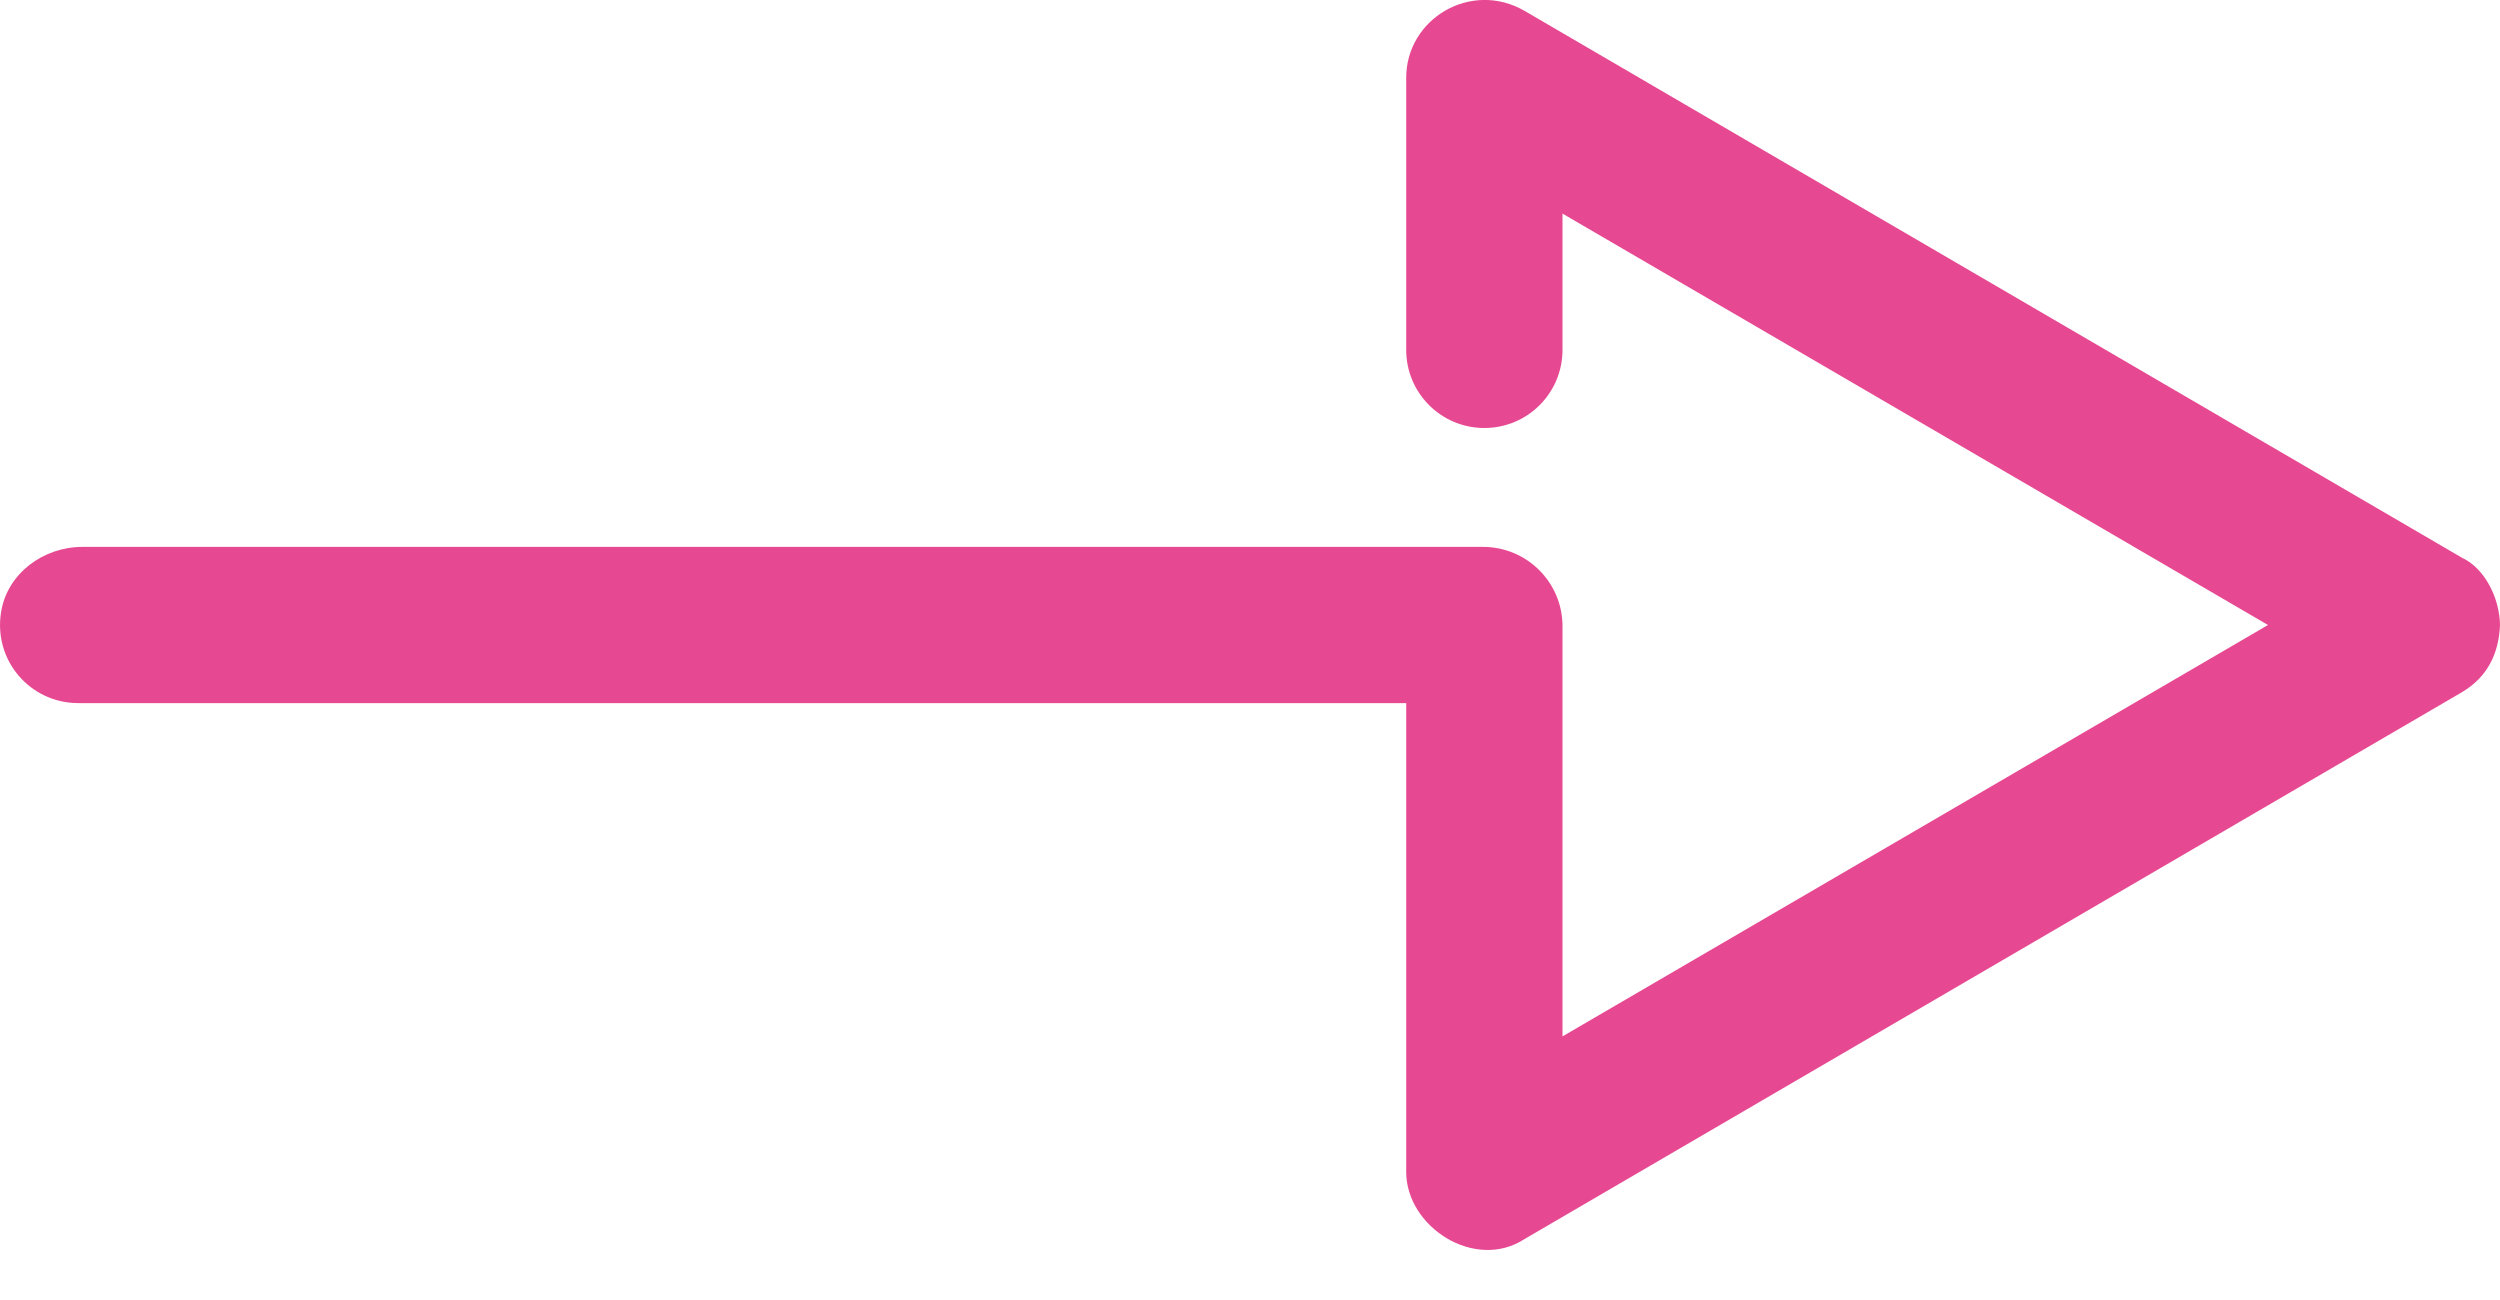
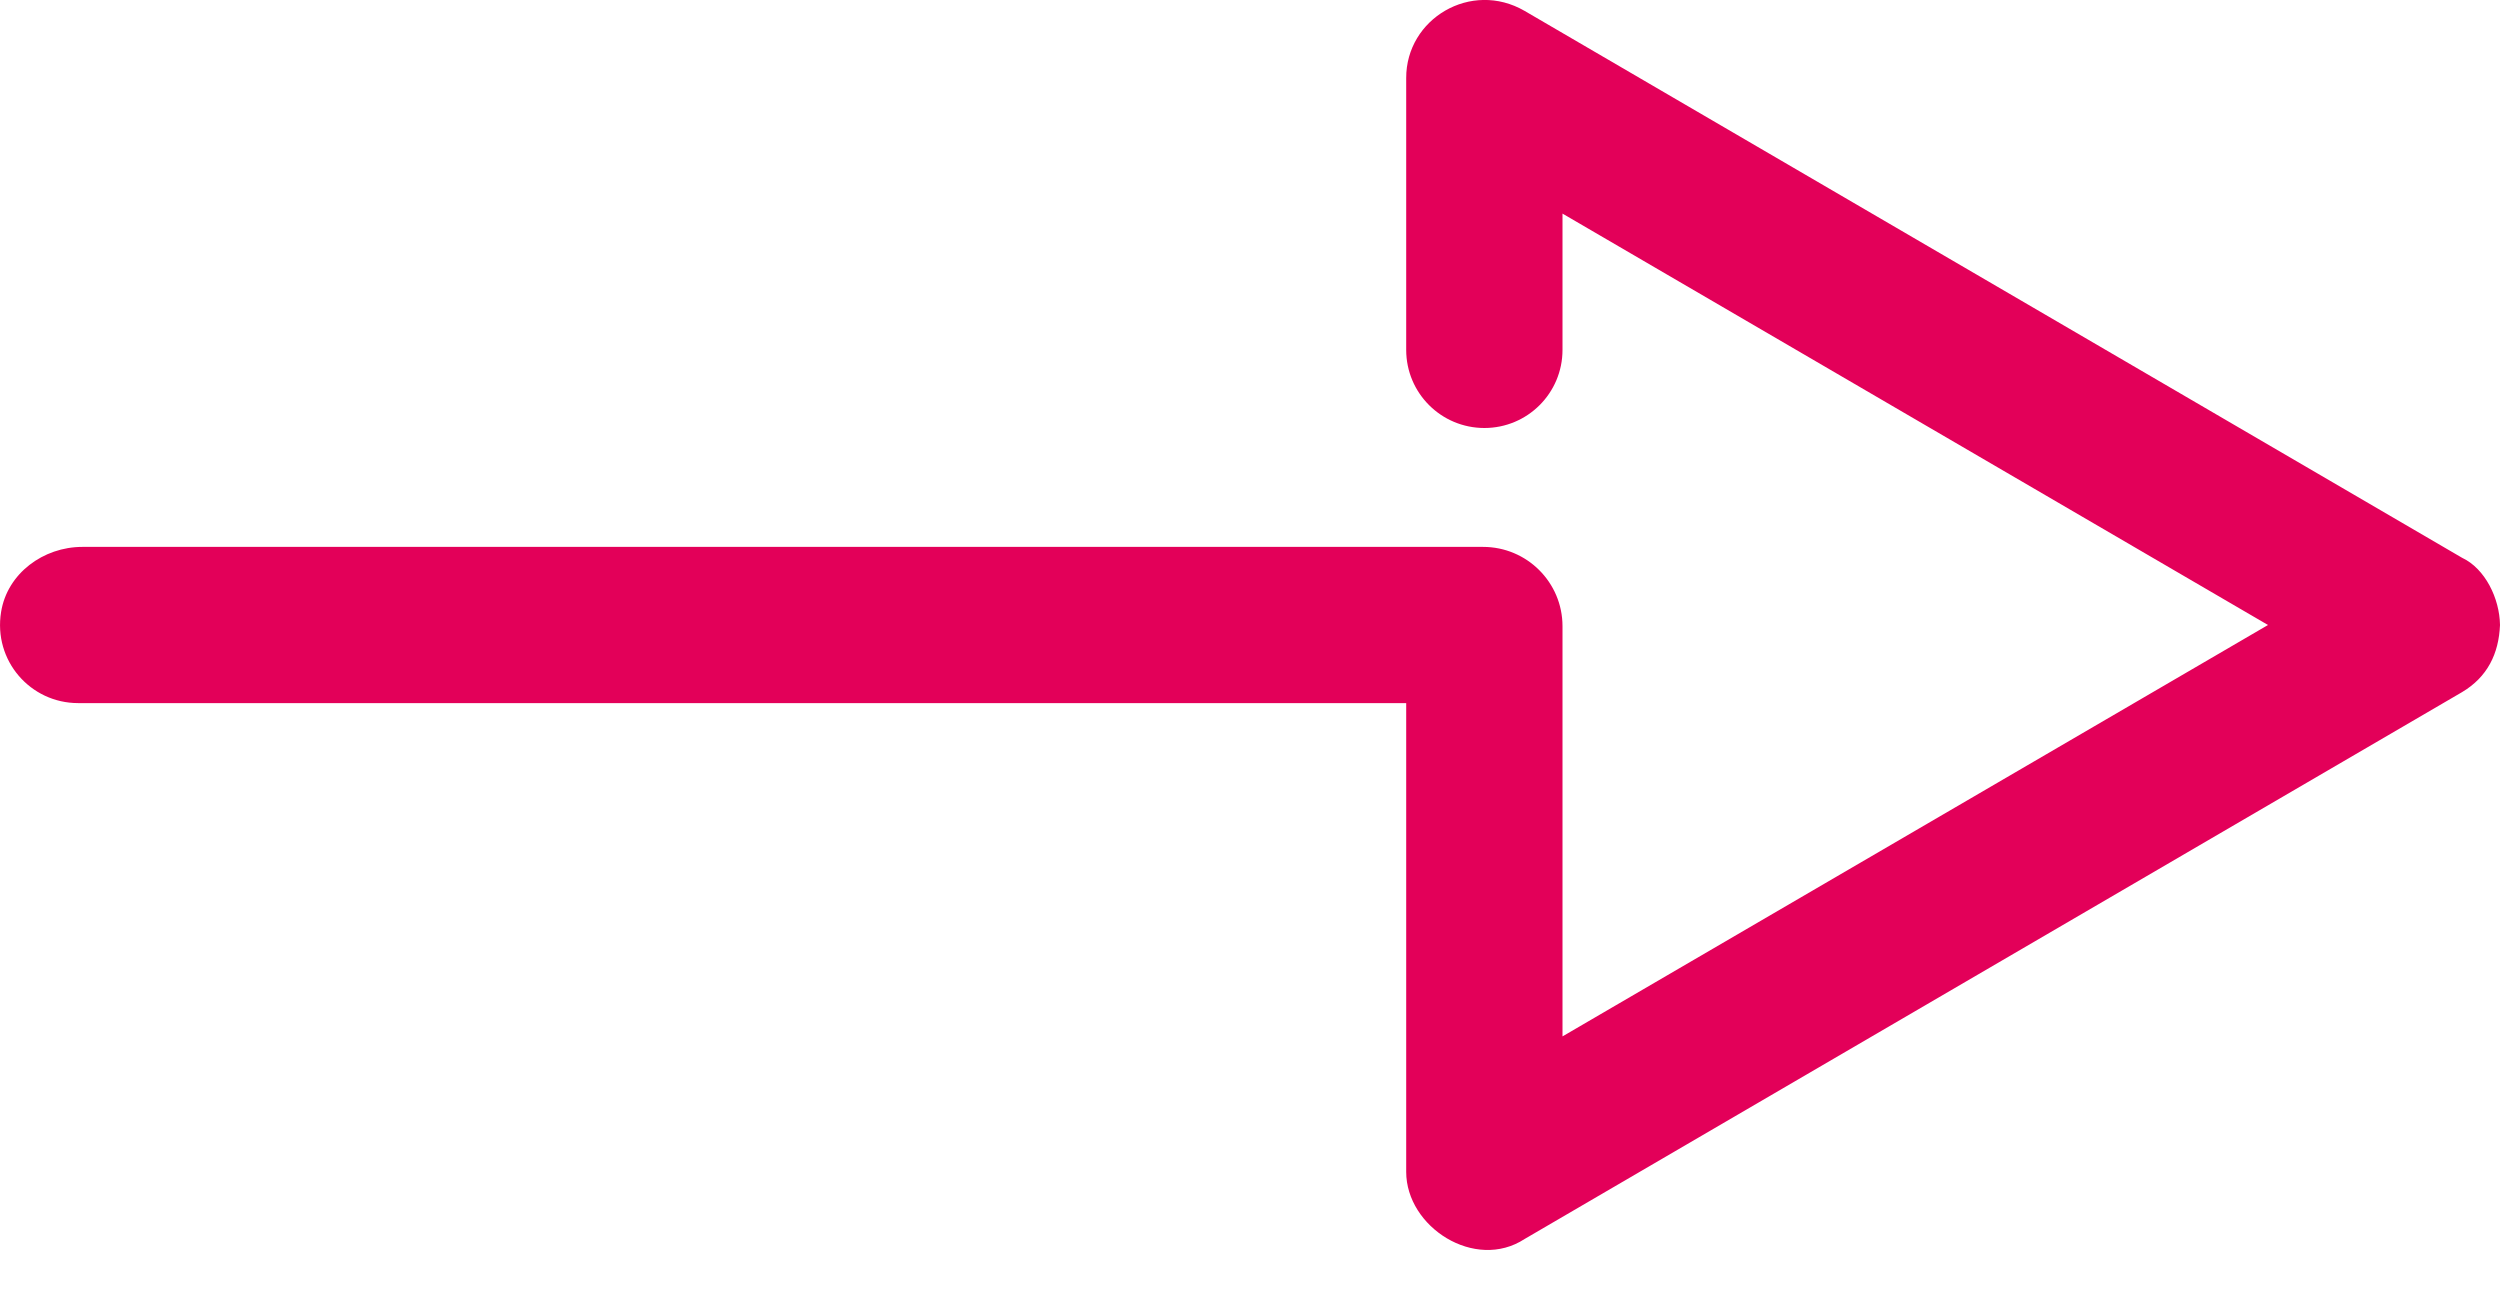
<svg xmlns="http://www.w3.org/2000/svg" width="25px" height="13px" viewBox="0 0 25 13" version="1.1">
  <defs />
  <g id="Desktop" stroke="none" stroke-width="1" fill="none" fill-rule="evenodd">
-     <g id="Accueil" transform="translate(-576, -4413)" fill="#E74892">
+     <g id="Accueil" transform="translate(-576, -4413)" fill="#e30059">
      <g id="Vache-égérie" transform="translate(-1, 3539)">
        <g id="Bloc" transform="translate(278, 609)">
          <g id="Left" transform="translate(67, 83)">
            <g id="btn" transform="translate(39, 164)">
              <path d="M217.621,23.578 L208.246,18.109 C207.711,17.799 207.06,18.187 207.062,18.781 L207.062,21.499 C207.062,21.931 207.412,22.28 207.844,22.28 C208.275,22.28 208.625,21.931 208.625,21.499 L208.625,20.136 L215.68,24.25 L208.625,28.364 L208.625,24.262 C208.625,23.824 208.269,23.469 207.831,23.469 L193.823,23.469 C193.434,23.469 193.073,23.734 193.011,24.119 C192.931,24.608 193.306,25.031 193.781,25.031 L207.062,25.031 L207.062,29.719 C207.062,30.27 207.75,30.714 208.246,30.39 L217.621,24.921 C217.874,24.77 217.988,24.538 218,24.25 C217.996,23.984 217.851,23.686 217.621,23.578" id="Fill-1" />
            </g>
          </g>
        </g>
      </g>
    </g>
  </g>
</svg>
